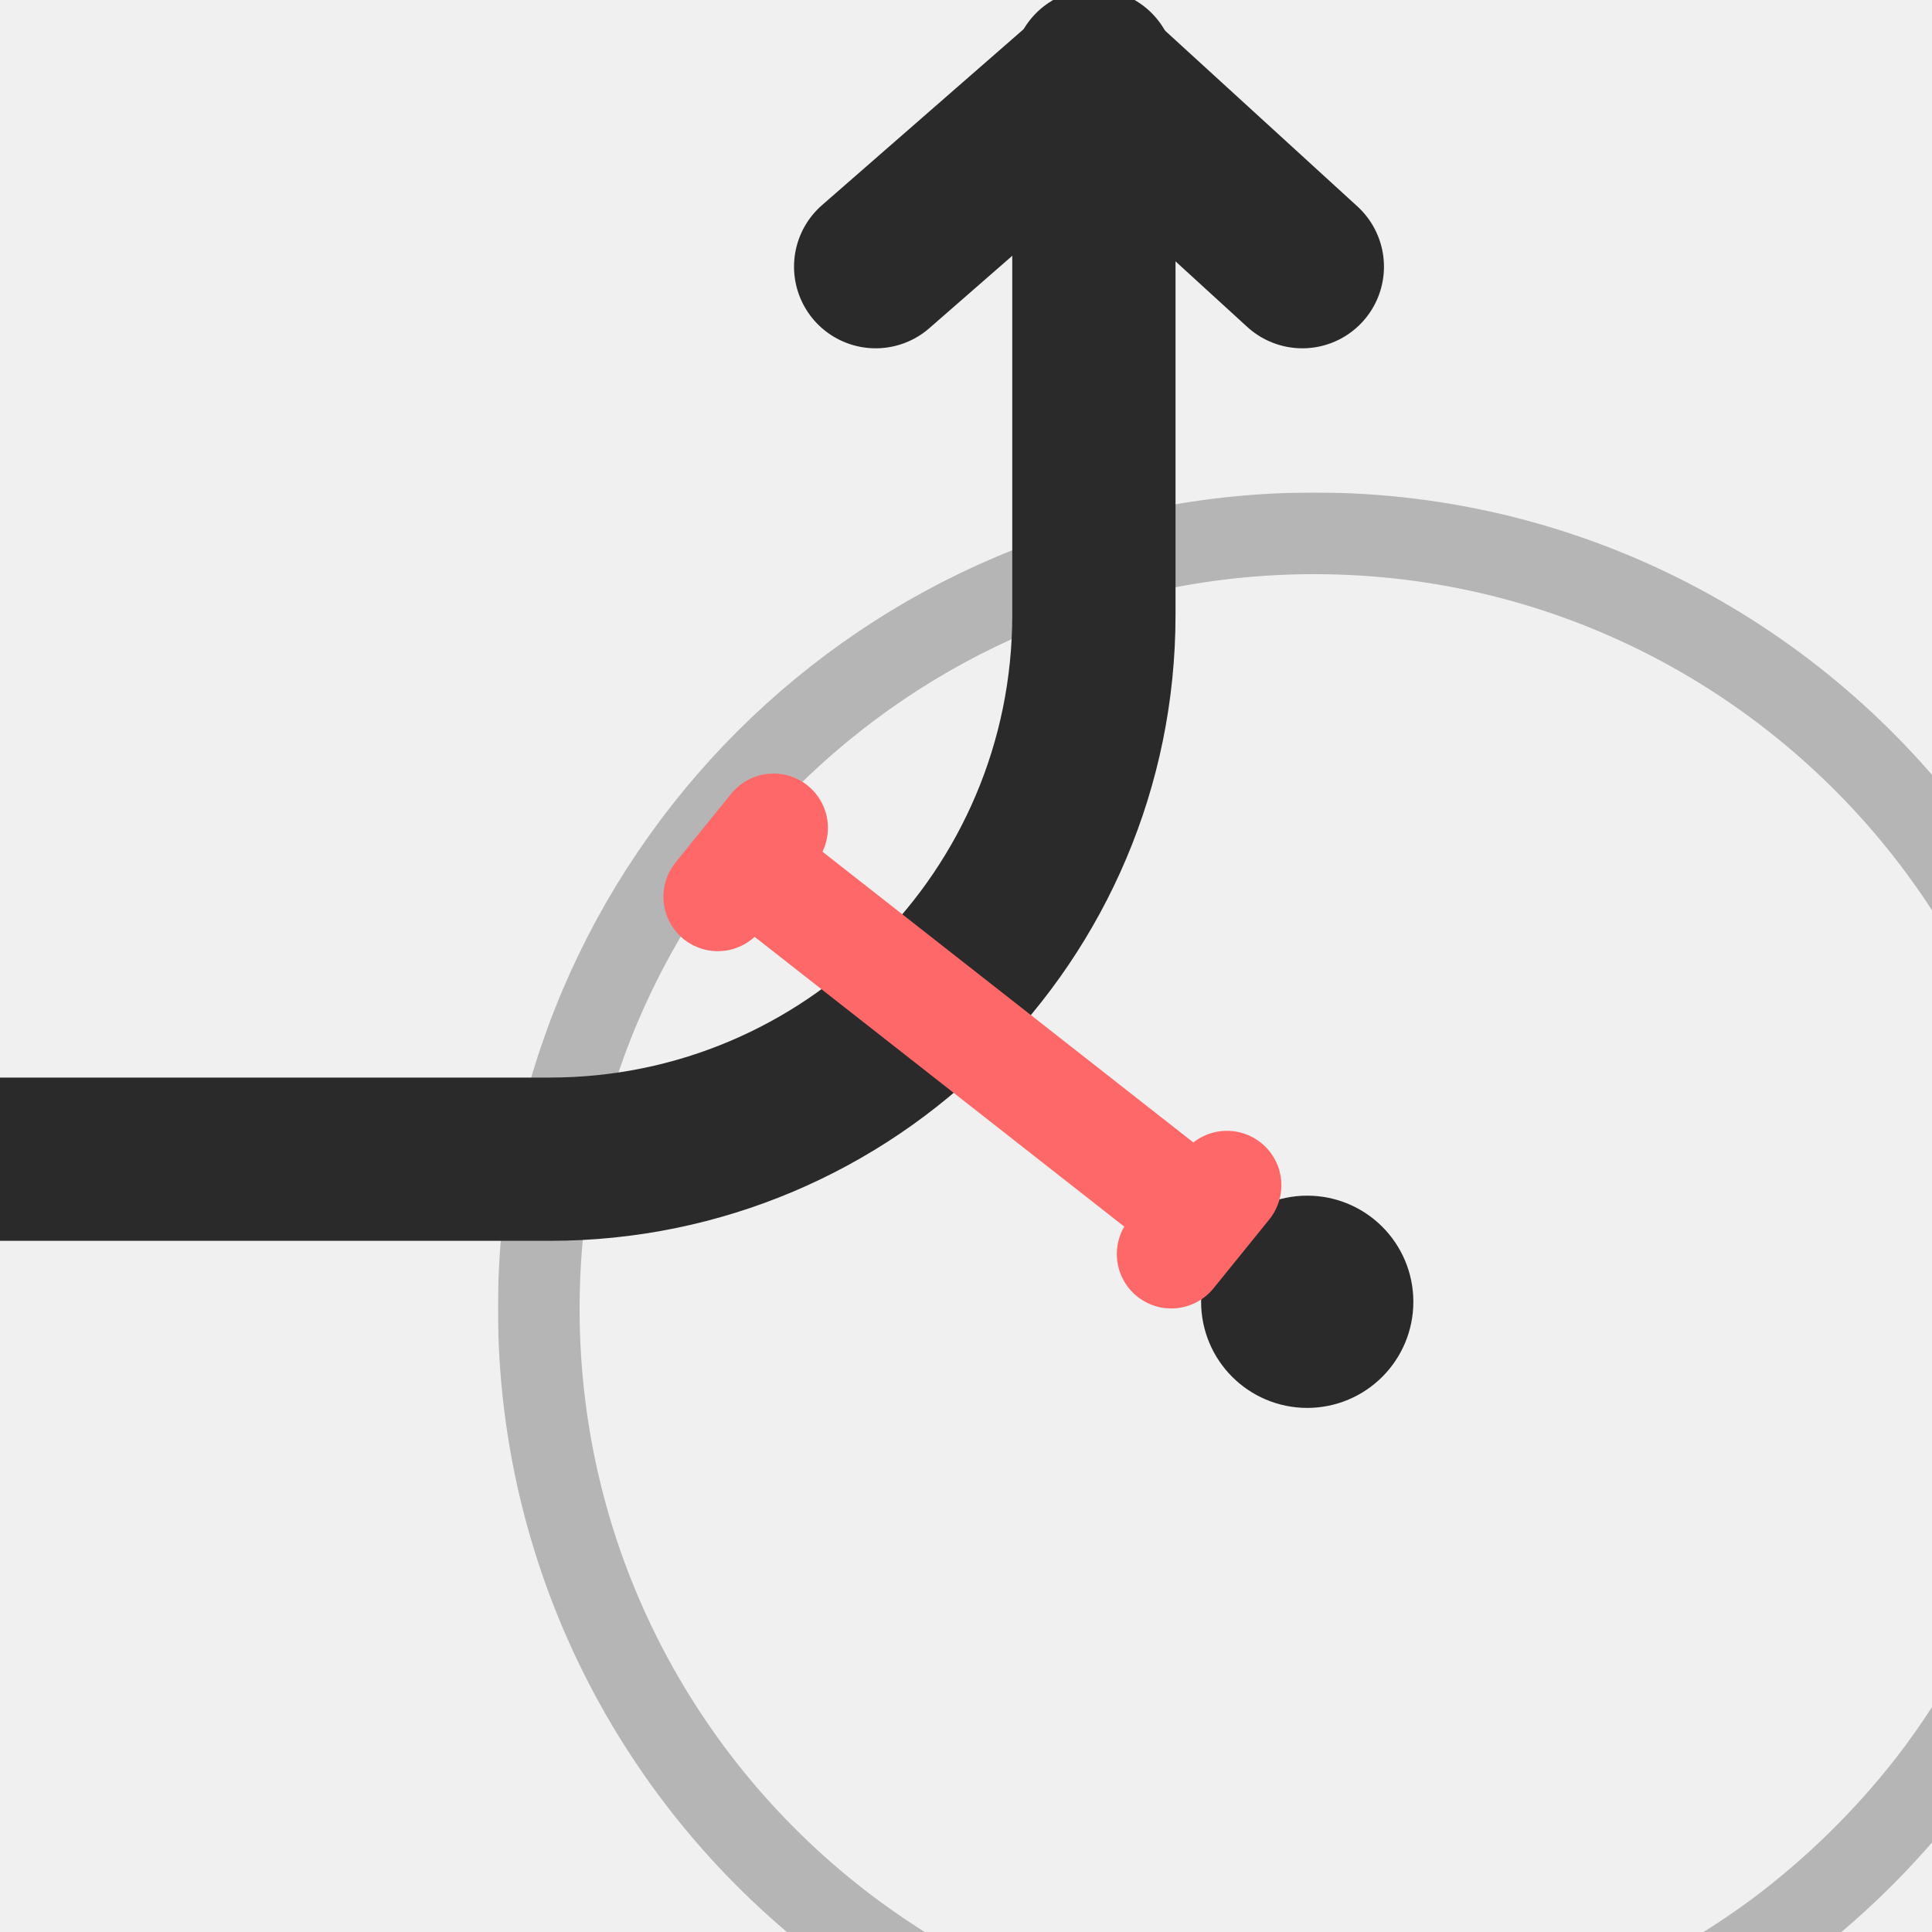
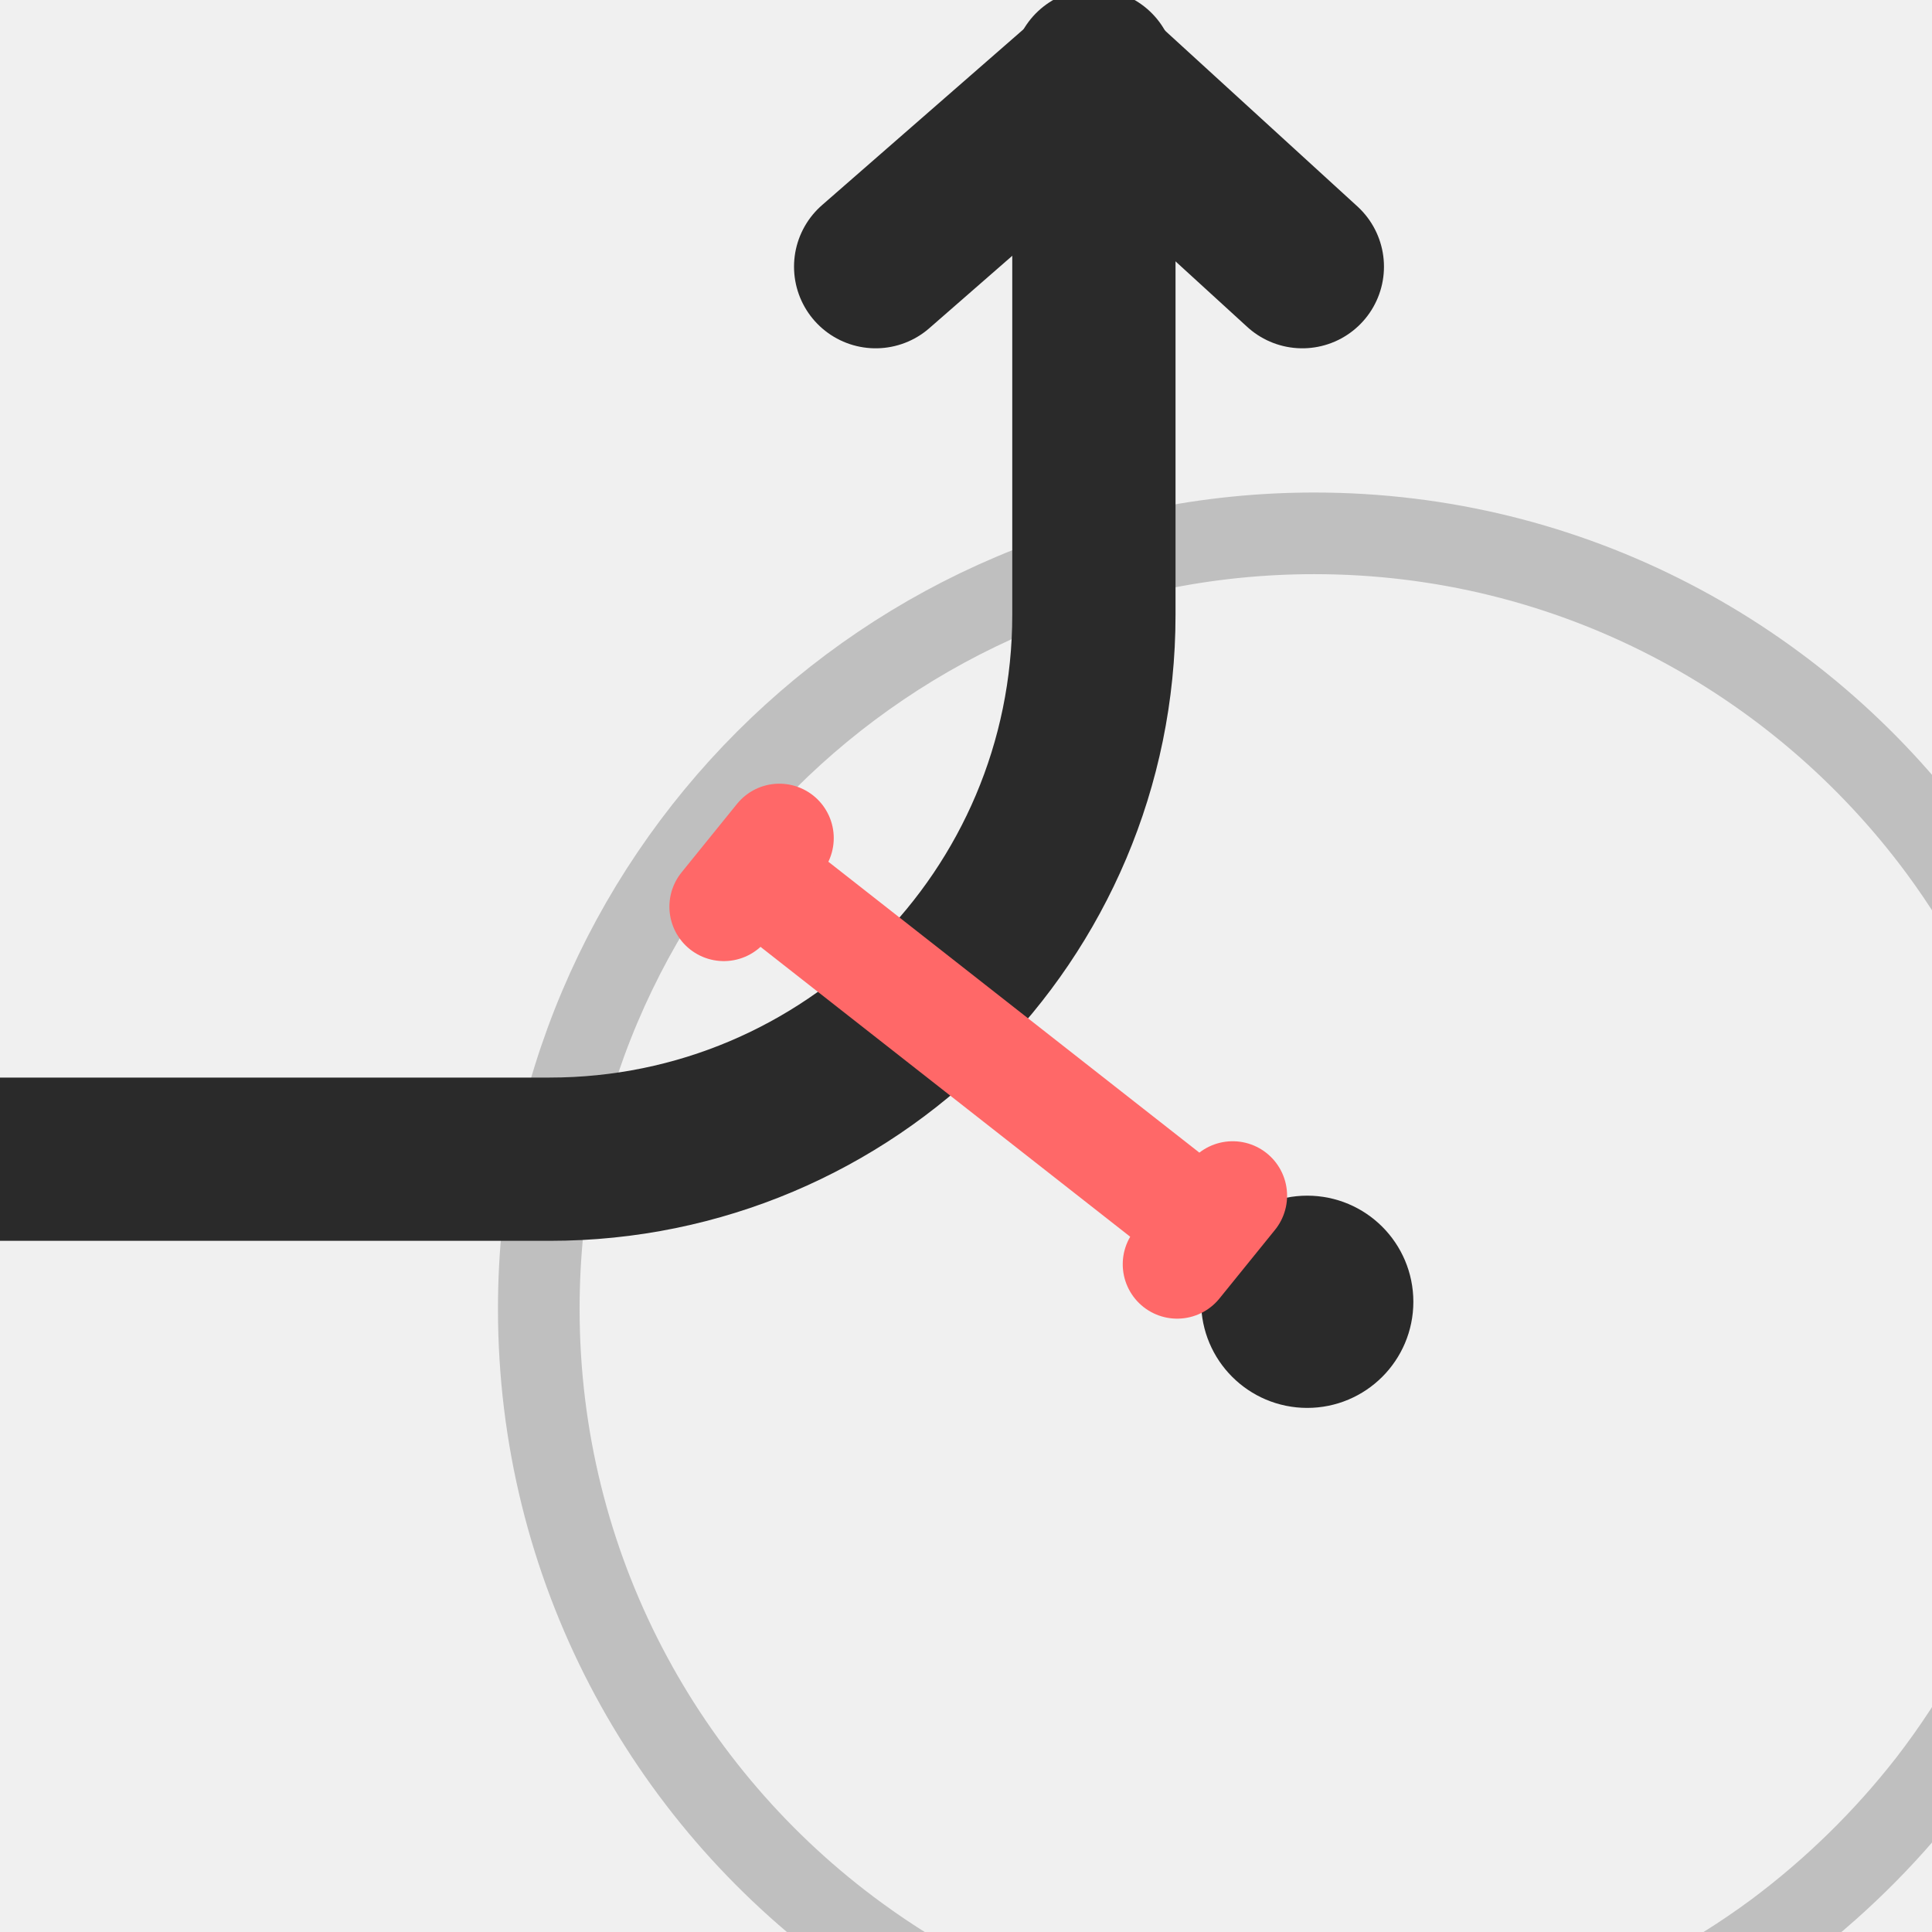
- <svg xmlns="http://www.w3.org/2000/svg" version="1.0" id="Layer_1" x="0px" y="0px" viewBox="0 0 355 355" enable-background="new 0 0 355 355" xml:space="preserve">
-   <g id="v2">
-     <g id="PRECISION">
-       <g id="Group-3">
-         <g id="Mask">
- 			</g>
-         <defs>
-           <filter id="Adobe_OpacityMaskFilter" filterUnits="userSpaceOnUse" x="91.5" y="90.5" width="300" height="300">
-             <feColorMatrix type="matrix" values="1 0 0 0 0  0 1 0 0 0  0 0 1 0 0  0 0 0 1 0" />
-           </filter>
-         </defs>
-         <mask maskUnits="userSpaceOnUse" x="91.5" y="90.5" width="300" height="300" id="mask-2">
-           <g filter="url(#Adobe_OpacityMaskFilter)">
-             <rect id="path-1" fill="#FFFFFF" width="355" height="355" />
-           </g>
-         </mask>
-         <g id="Group-2" mask="url(#mask-2)">
-           <g transform="translate(99, 98)">
-             <g>
-               <path id="Oval-8" opacity="0.3" fill="none" stroke="#2A2A2A" stroke-width="15" enable-background="new    " d="M142.5,285        c31.7,0,61-10.4,84.7-27.9c10.6-7.9,20.1-17.2,28.2-27.6c18.6-24.1,29.7-54.3,29.7-87c0-31.6-10.3-60.8-27.7-84.4        C231.4,22.9,189.6,0,142.5,0C63.8,0,0,63.8,0,142.5c0,47.3,23.1,89.3,58.6,115.2C82.1,274.9,111.1,285,142.5,285z" />
-               <circle id="Oval-3" fill="#2A2A2A" stroke="#2A2A2A" stroke-width="16" stroke-linecap="round" stroke-linejoin="round" cx="141.2" cy="141.2" r="11.5" />
-             </g>
-           </g>
-         </g>
-       </g>
-       <path id="Path-15" fill="none" stroke="#2A2A2A" stroke-width="30" stroke-linecap="round" stroke-linejoin="round" d="M0,213h101    l0,0c55.2,0,100-44.8,100-100V13" />
-       <polyline id="Path-8" fill="none" stroke="#2A2A2A" stroke-width="30" stroke-linecap="round" stroke-linejoin="round" points="    160.9,49 201,14 239.3,49   " />
-       <g id="Group" transform="translate(179, 192) rotate(-6) translate(-179, -192) translate(135, 148)">
-         <path id="Path-16" fill="none" stroke="#FF6868" stroke-width="20" stroke-linecap="round" stroke-linejoin="round" d="     M10.8,10.8L75,73" />
-         <path id="Path-17" fill="none" stroke="#FF6868" stroke-width="20" stroke-linecap="round" stroke-linejoin="round" d="M0,12     L11.5,0.5" />
-         <path id="Path-17-Copy" fill="none" stroke="#FF6868" stroke-width="20" stroke-linecap="round" stroke-linejoin="round" d="     M76,86l11.5-11.5" />
-       </g>
-     </g>
+ <svg xmlns="http://www.w3.org/2000/svg" version="1.1" baseProfile="tiny" id="Layer_1" x="0px" y="0px" viewBox="0 0 355 355" xml:space="preserve">
+   <g>
+     <path id="Oval-8" fill="none" stroke="#BFBFBF" stroke-width="15" d="M241.5,383c31.7,0,61-10.4,84.7-27.9   c10.6-7.9,20.1-17.2,28.2-27.6c18.6-24.1,29.7-54.3,29.7-87c0-31.6-10.3-60.8-27.7-84.4C330.4,120.9,288.6,98,241.5,98   C162.8,98,99,161.8,99,240.5c0,47.3,23.1,89.3,58.6,115.2C181.1,372.9,210.1,383,241.5,383z" />
+     <circle id="Oval-3" fill="#2A2A2A" stroke="#2A2A2A" stroke-width="16" stroke-linecap="round" stroke-linejoin="round" cx="240.2" cy="239.2" r="11.5" />
+     <path id="Path-15" fill="none" stroke="#2A2A2A" stroke-width="30" stroke-linecap="round" stroke-linejoin="round" d="M0,213h101   c55.2,0,100-44.8,100-100V13" />
+     <polyline id="Path-8" fill="none" stroke="#2A2A2A" stroke-width="30" stroke-linecap="round" stroke-linejoin="round" points="   160.9,49 201,14 239.3,49  " />
+     <path id="Stroke-1" fill="none" stroke="#FF6868" stroke-width="20" stroke-linecap="round" stroke-linejoin="round" d="   M143.6,164.3l70.4,55.2" />
+     <path id="Stroke-3" fill="none" stroke="#FF6868" stroke-width="20" stroke-linecap="round" stroke-linejoin="round" d="M133,166.6   l10.2-12.6" />
+     <path id="Stroke-5" fill="none" stroke="#FF6868" stroke-width="20" stroke-linecap="round" stroke-linejoin="round" d="   M216.3,232.3l10.2-12.6" />
  </g>
</svg>
